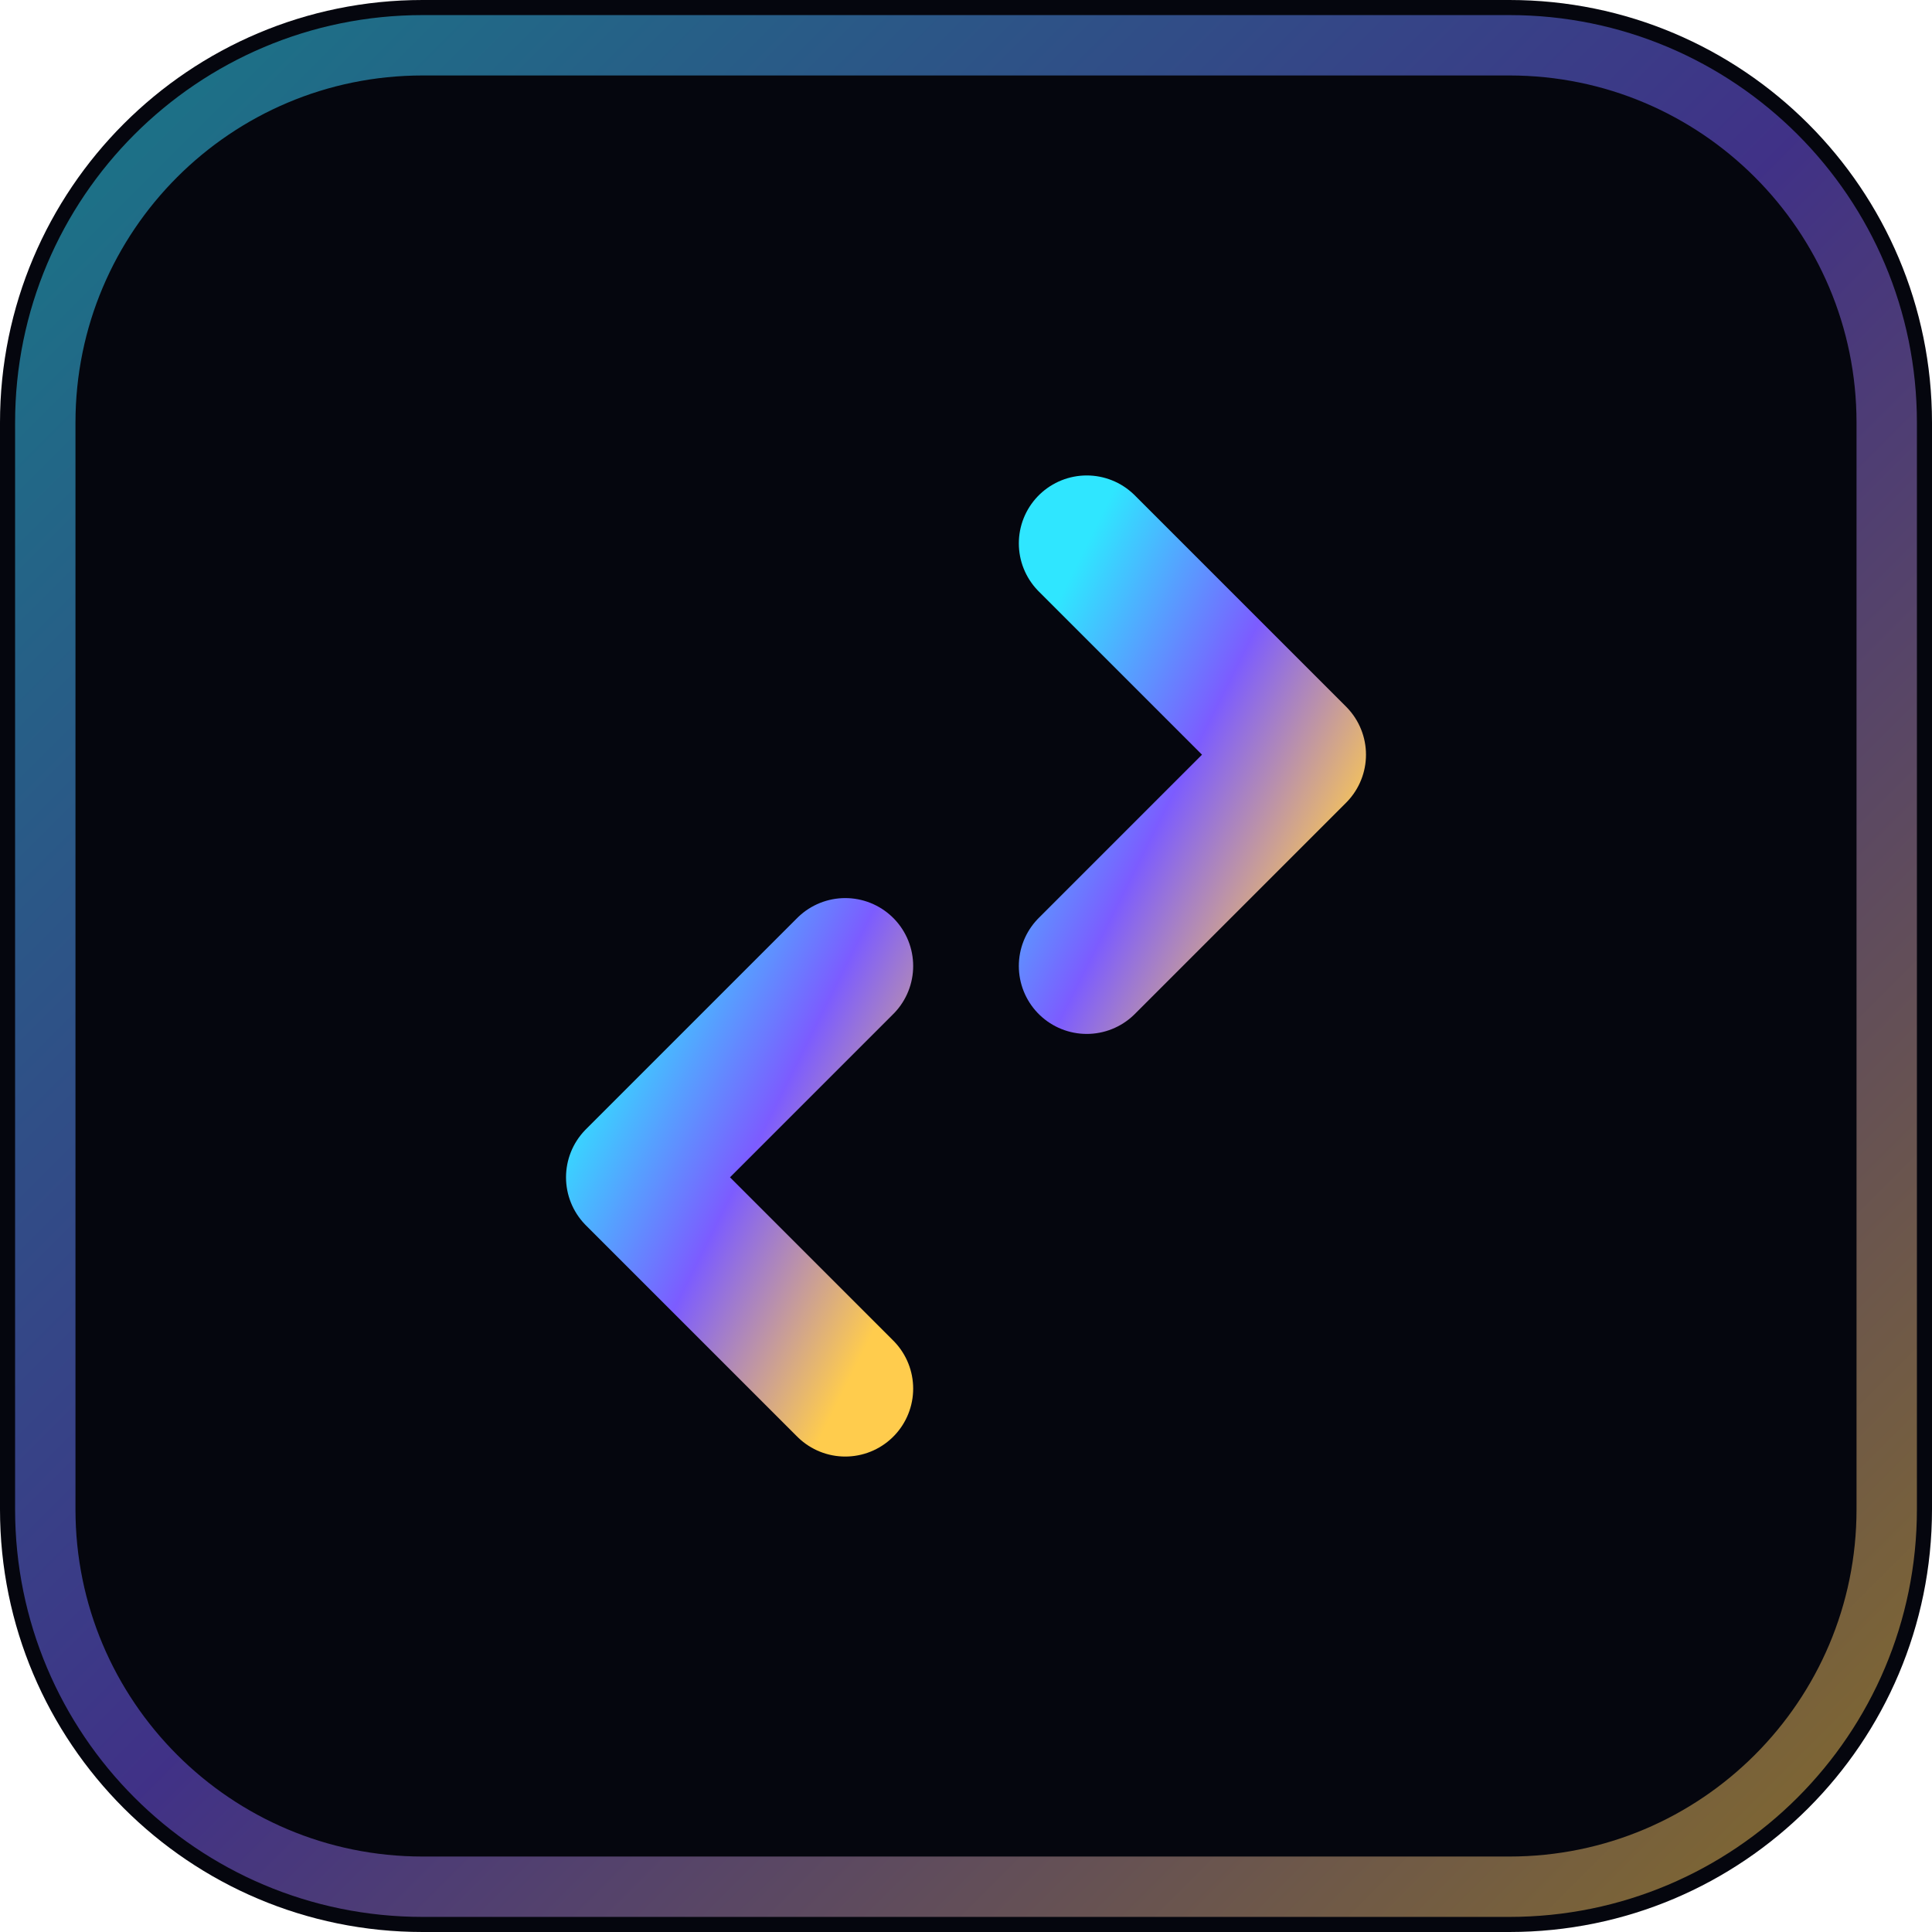
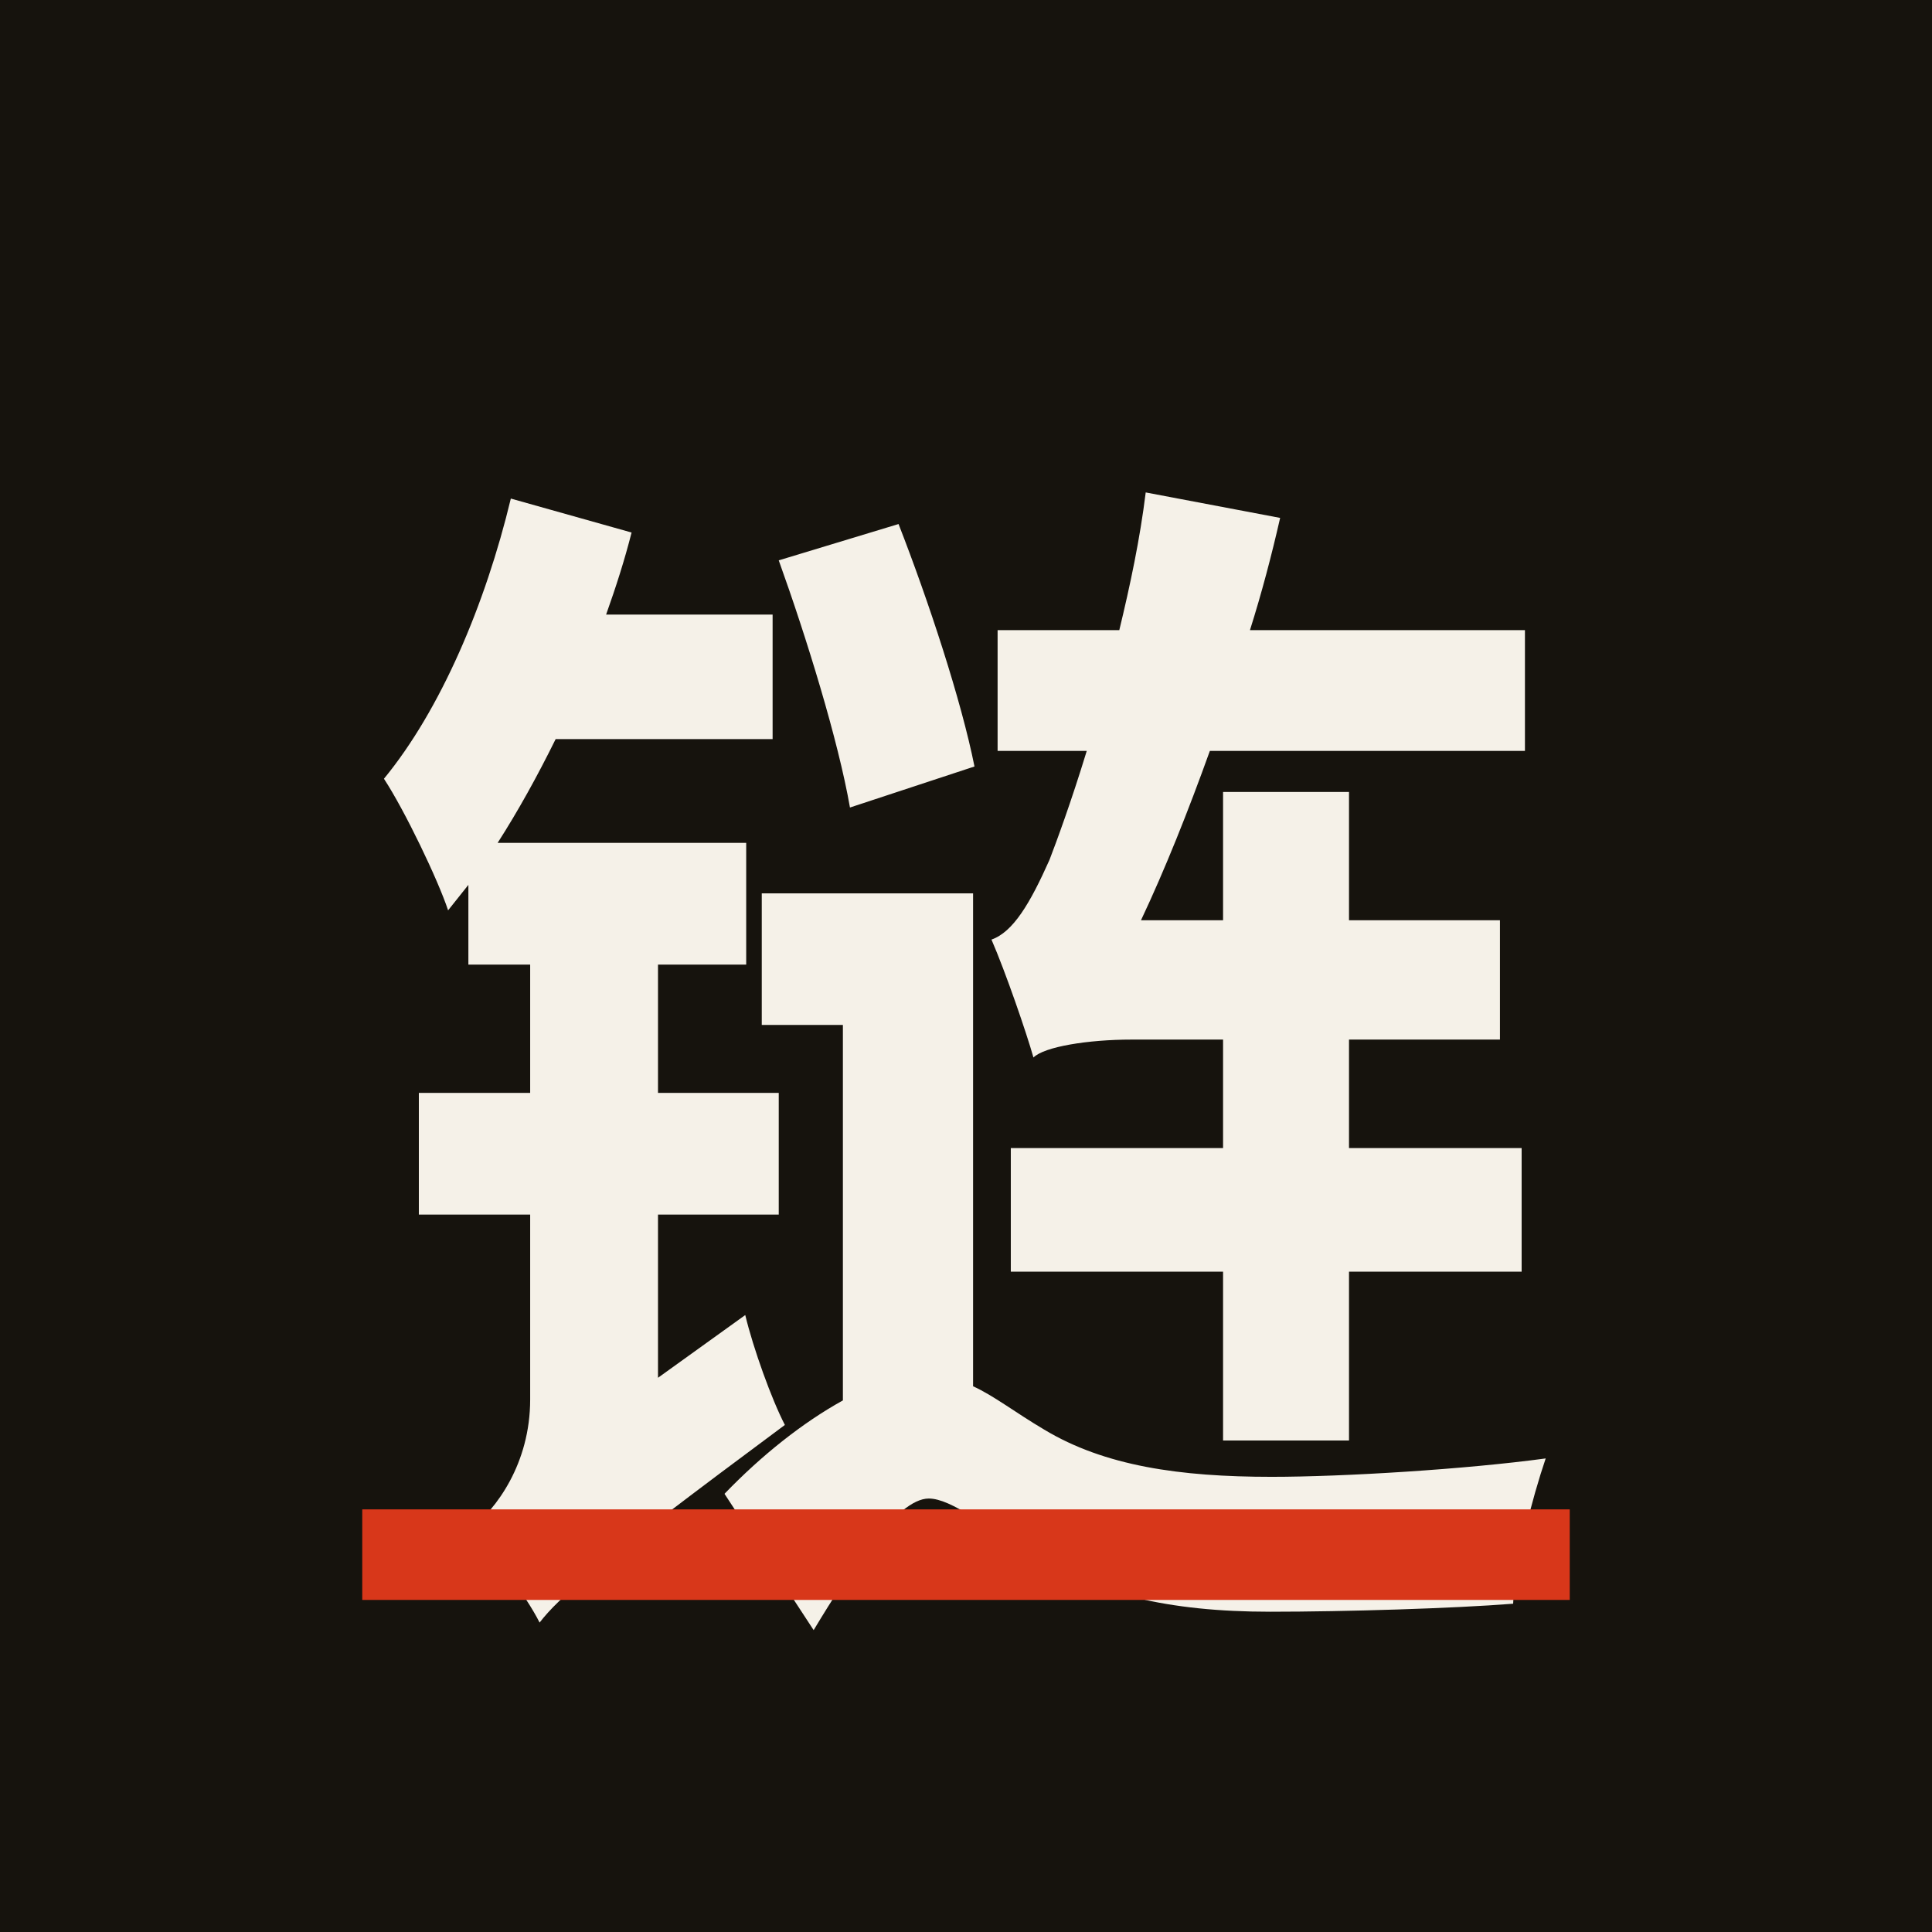
<svg xmlns="http://www.w3.org/2000/svg" viewBox="0 0 64 64" width="64" height="64">
-   <defs>
-     <linearGradient id="g" x1="0" y1="0" x2="1" y2="1">
-       <stop offset="0" stop-color="#2fe6ff" />
-       <stop offset="0.5" stop-color="#7c5cff" />
-       <stop offset="1" stop-color="#ffcc4d" />
-     </linearGradient>
-   </defs>
-   <rect width="64" height="64" rx="14" fill="#05060e" />
-   <rect x="1.5" y="1.5" width="61" height="61" rx="12.5" fill="none" stroke="url(#g)" stroke-width="2" opacity="0.5" />
-   <g fill="none" stroke="url(#g)" stroke-width="4.5" stroke-linecap="round" stroke-linejoin="round">
-     <path d="M18 25 h24" />
-     <path d="M36 18 l7 7 -7 7" />
-     <path d="M46 39 h-24" />
-     <path d="M28 46 l-7 -7 7 -7" />
-   </g>
+   <rect width="64" height="64" fill="#16130d" />
+   <text x="32" y="33" font-family="Georgia, 'Songti SC', 'Noto Serif SC', serif" font-size="40" font-weight="600" fill="#f5f1e8" text-anchor="middle" dominant-baseline="central">链</text>
+   <rect x="12" y="50" width="40" height="3" fill="#d8371a" />
</svg>
